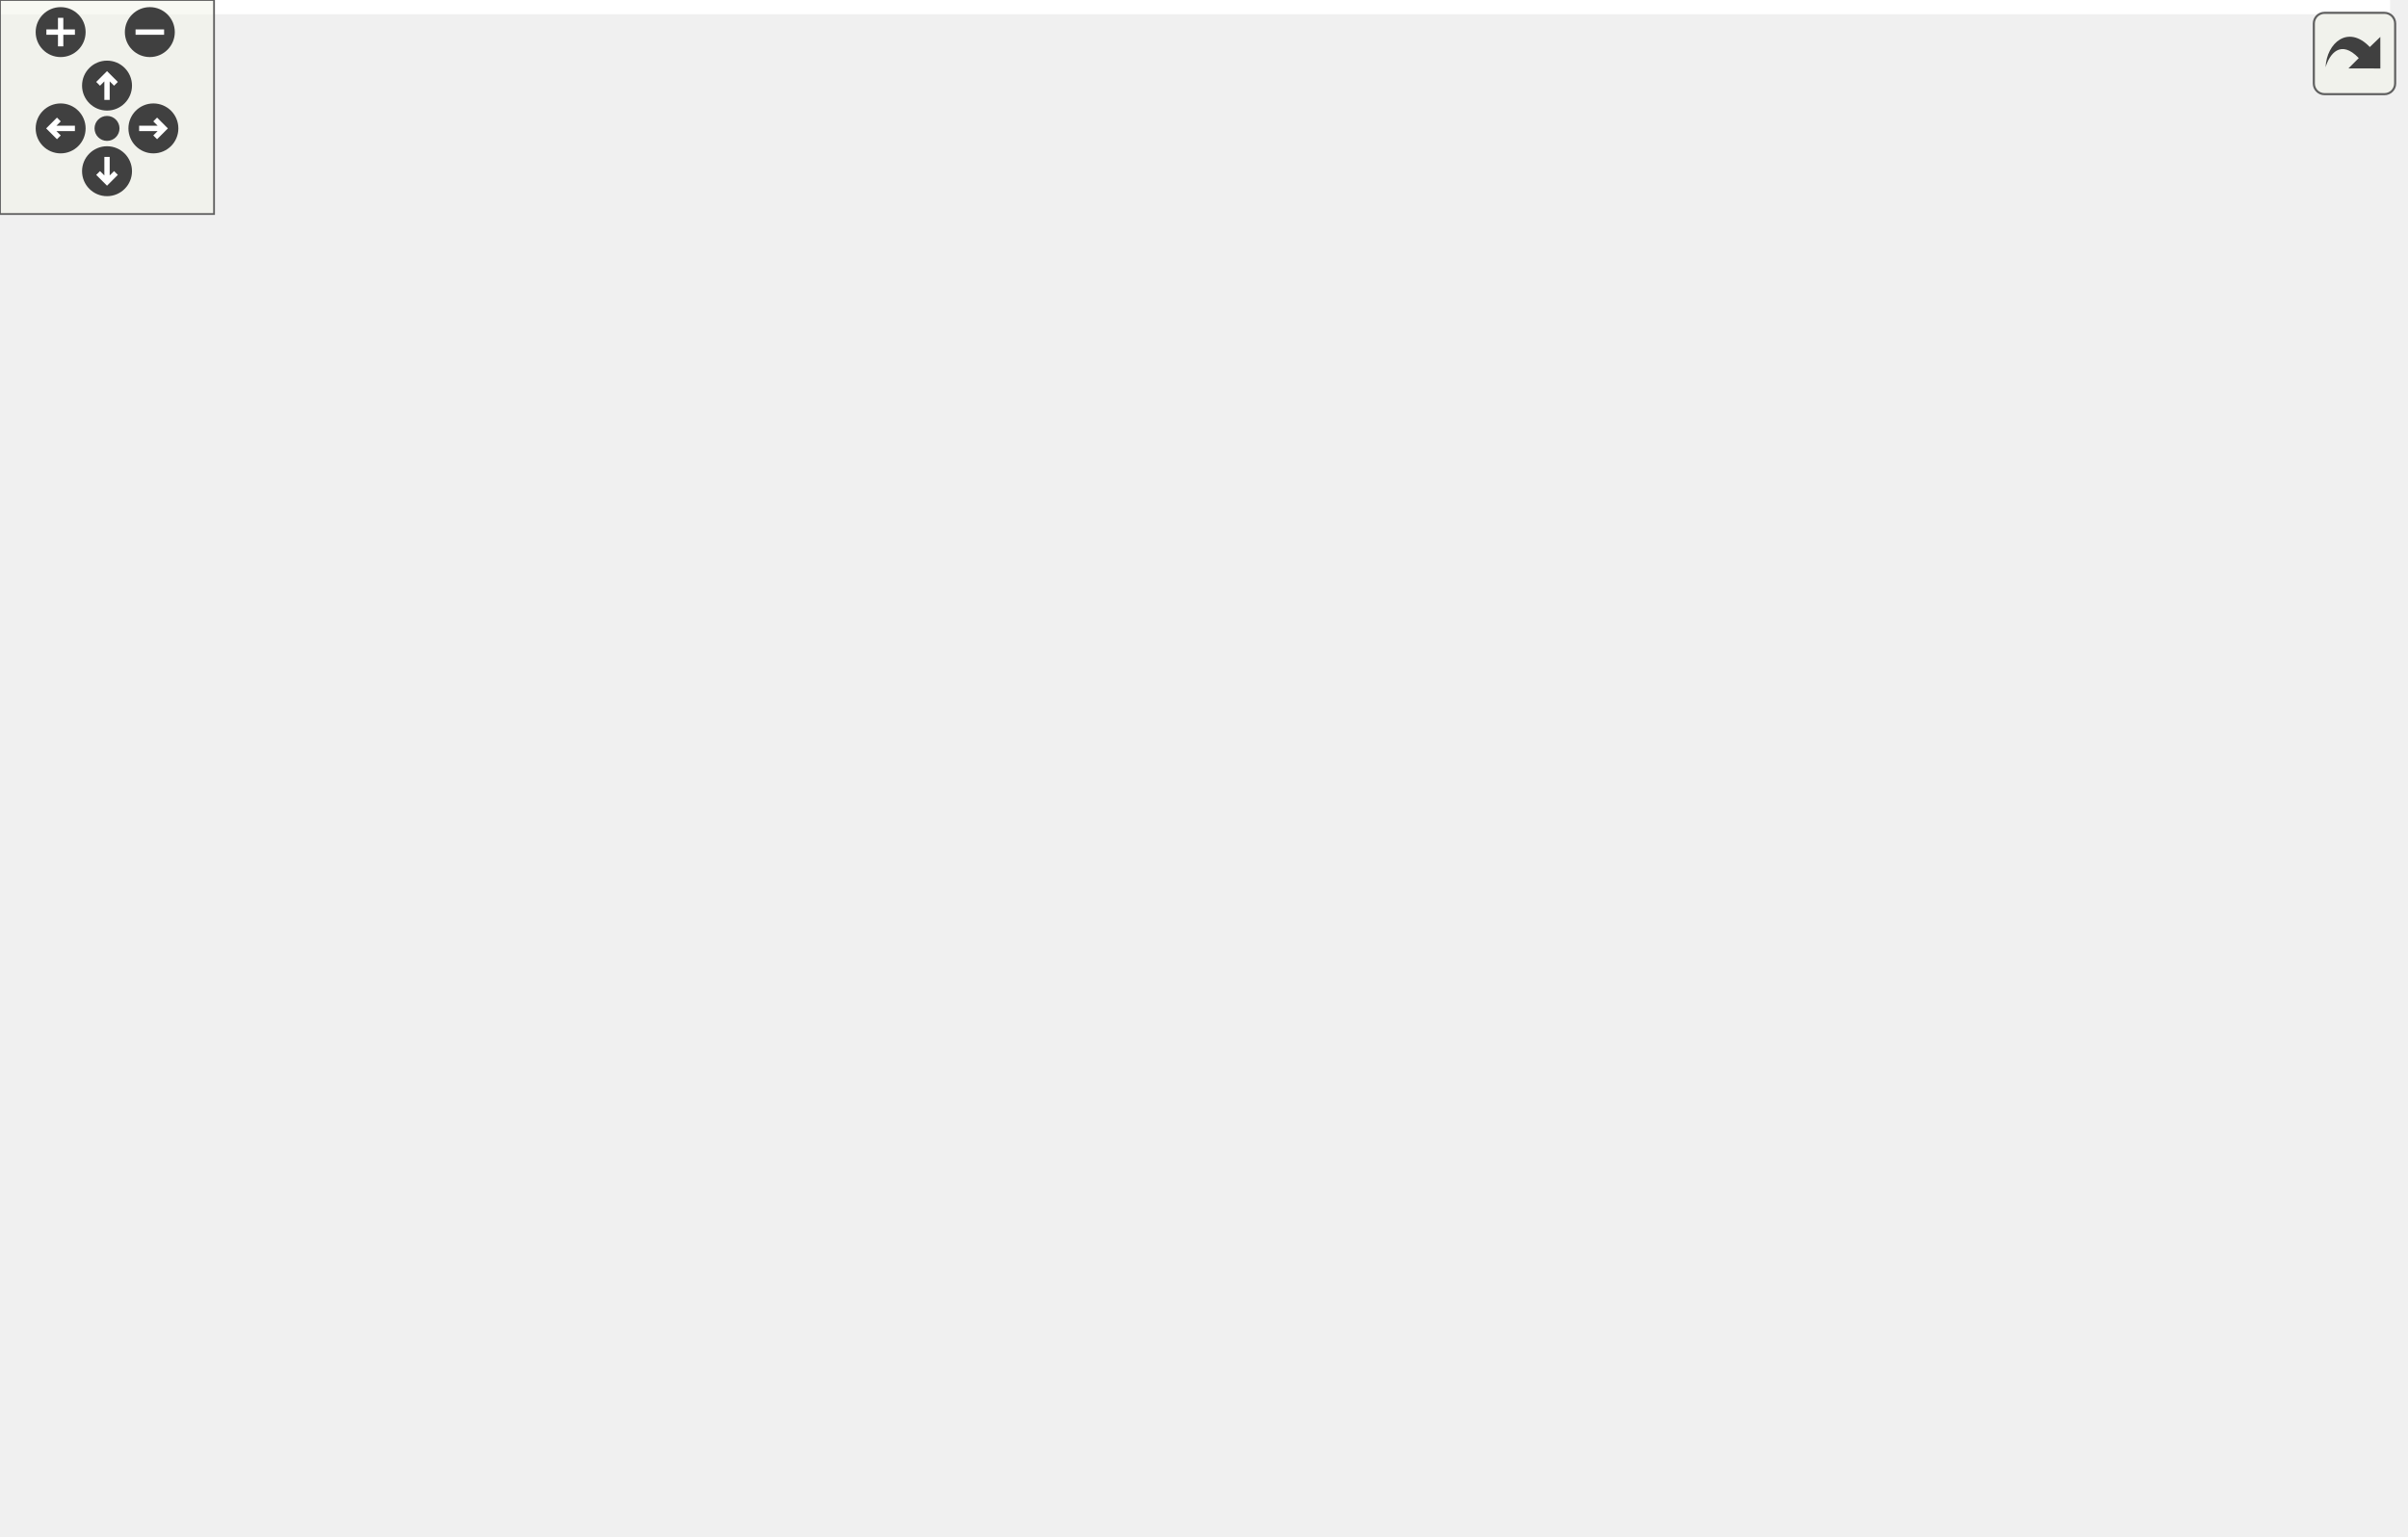
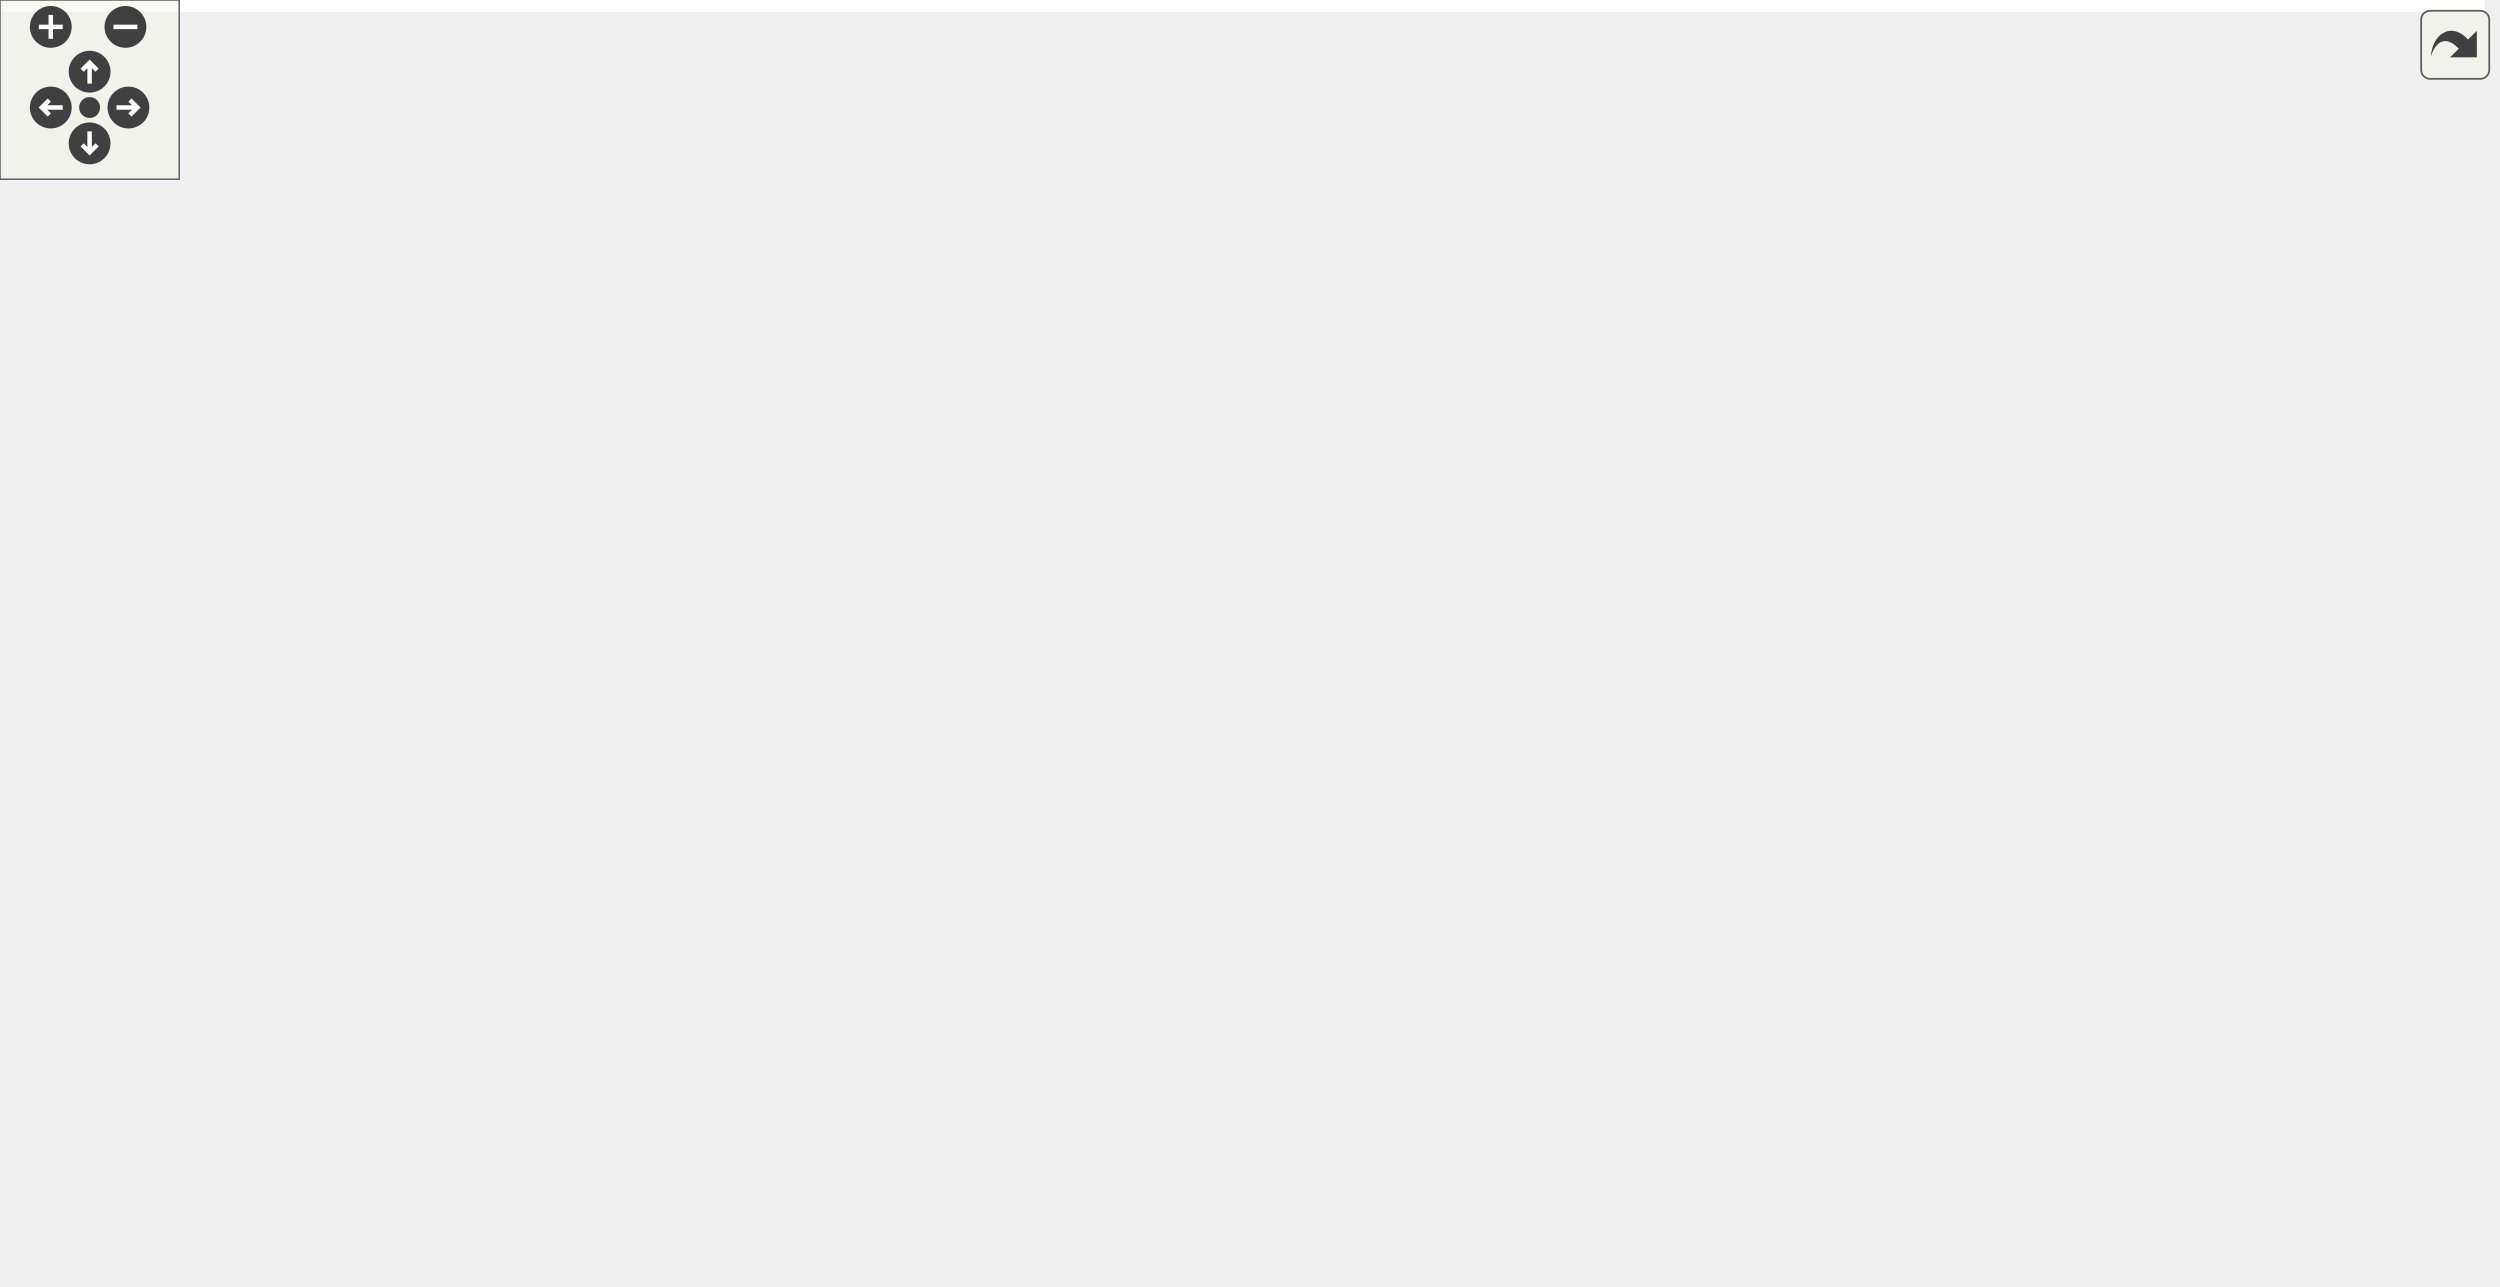
<svg xmlns="http://www.w3.org/2000/svg" xmlns:xlink="http://www.w3.org/1999/xlink" id="main" version="1.1" xml:space="preserve">
  <style type="text/css">
.edge:hover path { stroke: red; }
.edge:hover polygon { stroke: red; fill: red; }
</style>
  <defs>
    <circle id="rim" cx="0" cy="0" r="7" />
    <circle id="rim2" cx="0" cy="0" r="3.5" />
    <g id="zoomPlus">
      <use xlink:href="#rim" fill="#404040">
        <set attributeName="fill" to="#808080" begin="zoomplus.mouseover" end="zoomplus.mouseout" />
      </use>
      <path d="M-4,0h8M0,-4v8" fill="none" stroke="white" stroke-width="1.5" pointer-events="none" />
    </g>
    <g id="zoomMin">
      <use xlink:href="#rim" fill="#404040">
        <set attributeName="fill" to="#808080" begin="zoomminus.mouseover" end="zoomminus.mouseout" />
      </use>
      <path d="M-4,0h8" fill="none" stroke="white" stroke-width="1.5" pointer-events="none" />
    </g>
    <g id="dirArrow">
      <path fill="none" stroke="white" stroke-width="1.5" d="M0,-3.0v7 M-2.5,-0.5L0,-3.0L2.5,-0.5" />
    </g>
    <g id="resetDef">
      <use xlink:href="#rim2" fill="#404040">
        <set attributeName="fill" to="#808080" begin="reset.mouseover" end="reset.mouseout" />
      </use>
    </g>
  </defs>
  <svg id="graph" class="graph">
    <g id="viewport">
-       <polygon fill="white" stroke="transparent" points="-4,4 -4,-370 670,-370 670,4 -4,4" />
+       <polygon fill="white" stroke="transparent" points="-4,4 -4,-370 832,-370 832,4 -4,4" />
      <g id="node1" class="node">
        <g id="a_node1">
          <a xlink:title=" ">
-             <polygon fill="#bfbfbf" stroke="black" points="364,-335.5 364,-365.5 508,-365.5 508,-335.5 364,-335.5" />
-             <text text-anchor="start" x="372" y="-353.5" font-family="Helvetica,sans-Serif" font-size="10.00">/home/ram/OmniTemplate</text>
-             <text text-anchor="middle" x="436" y="-342.5" font-family="Helvetica,sans-Serif" font-size="10.00">/modulo.hpp</text>
+             <polygon fill="#bfbfbf" stroke="black" points="526,-335.5 526,-365.5 670,-365.5 670,-335.5 526,-335.5" />
+             <text text-anchor="start" x="534" y="-353.5" font-family="Helvetica,sans-Serif" font-size="10.00">/home/ram/OmniTemplate</text>
+             <text text-anchor="middle" x="598" y="-342.5" font-family="Helvetica,sans-Serif" font-size="10.00">/modulo.hpp</text>
          </a>
        </g>
      </g>
      <g id="node2" class="node">
        <g id="a_node2">
          <a xlink:href="linear__algebra_8hpp.html" target="_top" xlink:title=" ">
-             <polygon fill="white" stroke="black" points="238,-268.5 238,-298.5 382,-298.5 382,-268.5 238,-268.5" />
-             <text text-anchor="start" x="246" y="-286.5" font-family="Helvetica,sans-Serif" font-size="10.00">/home/ram/OmniTemplate</text>
-             <text text-anchor="middle" x="310" y="-275.5" font-family="Helvetica,sans-Serif" font-size="10.00">/linear_algebra.hpp</text>
+             <polygon fill="white" stroke="black" points="400,-268.5 400,-298.5 544,-298.5 544,-268.5 400,-268.5" />
+             <text text-anchor="start" x="408" y="-286.5" font-family="Helvetica,sans-Serif" font-size="10.00">/home/ram/OmniTemplate</text>
+             <text text-anchor="middle" x="472" y="-275.5" font-family="Helvetica,sans-Serif" font-size="10.00">/linear_algebra.hpp</text>
          </a>
        </g>
      </g>
      <g id="edge1" class="edge">
-         <path fill="none" stroke="midnightblue" d="M399.58,-330.71C379.71,-320.46 355.52,-307.98 337.29,-298.58" />
-         <polygon fill="midnightblue" stroke="midnightblue" points="398.17,-333.92 408.66,-335.4 401.38,-327.7 398.17,-333.92" />
+         <path fill="none" stroke="midnightblue" d="M561.58,-330.71C541.71,-320.46 517.52,-307.98 499.29,-298.58" />
+         <polygon fill="midnightblue" stroke="midnightblue" points="560.17,-333.92 570.66,-335.4 563.38,-327.7 560.17,-333.92" />
      </g>
      <g id="node5" class="node">
        <g id="a_node5">
          <a xlink:href="template_8hpp.html" target="_top" xlink:title=" ">
-             <polygon fill="white" stroke="black" points="300,-67.5 300,-97.5 444,-97.5 444,-67.5 300,-67.5" />
-             <text text-anchor="start" x="308" y="-85.5" font-family="Helvetica,sans-Serif" font-size="10.00">/home/ram/OmniTemplate</text>
-             <text text-anchor="middle" x="372" y="-74.5" font-family="Helvetica,sans-Serif" font-size="10.00">/template.hpp</text>
-           </a>
-         </g>
-       </g>
-       <g id="edge15" class="edge">
-         <path fill="none" stroke="midnightblue" d="M430.2,-325.41C417.14,-271.12 385.74,-140.61 375.38,-97.55" />
-         <polygon fill="midnightblue" stroke="midnightblue" points="426.82,-326.29 432.56,-335.2 433.62,-324.66 426.82,-326.29" />
-       </g>
-       <g id="node9" class="node">
-         <g id="a_node9">
-           <a xlink:href="number__theory_8hpp.html" target="_top" xlink:title=" ">
-             <polygon fill="white" stroke="black" points="438,-201.5 438,-231.5 582,-231.5 582,-201.5 438,-201.5" />
-             <text text-anchor="start" x="446" y="-219.5" font-family="Helvetica,sans-Serif" font-size="10.00">/home/ram/OmniTemplate</text>
-             <text text-anchor="middle" x="510" y="-208.5" font-family="Helvetica,sans-Serif" font-size="10.00">/number_theory.hpp</text>
-           </a>
-         </g>
-       </g>
-       <g id="edge11" class="edge">
-         <path fill="none" stroke="midnightblue" d="M448.91,-326.48C464.27,-299.07 489.43,-254.19 502.14,-231.52" />
-         <polygon fill="midnightblue" stroke="midnightblue" points="445.76,-324.94 443.92,-335.37 451.86,-328.36 445.76,-324.94" />
+             <polygon fill="white" stroke="black" points="462,-67.5 462,-97.5 606,-97.5 606,-67.5 462,-67.5" />
+             <text text-anchor="start" x="470" y="-85.5" font-family="Helvetica,sans-Serif" font-size="10.00">/home/ram/OmniTemplate</text>
+             <text text-anchor="middle" x="534" y="-74.5" font-family="Helvetica,sans-Serif" font-size="10.00">/template.hpp</text>
+           </a>
+         </g>
+       </g>
+       <g id="edge16" class="edge">
+         <path fill="none" stroke="midnightblue" d="M592.2,-325.41C579.14,-271.12 547.74,-140.61 537.38,-97.55" />
+         <polygon fill="midnightblue" stroke="midnightblue" points="588.82,-326.29 594.56,-335.2 595.62,-324.66 588.82,-326.29" />
      </g>
      <g id="node10" class="node">
        <g id="a_node10">
+           <a xlink:href="number__theory_8hpp.html" target="_top" xlink:title=" ">
+             <polygon fill="white" stroke="black" points="600,-201.5 600,-231.5 744,-231.5 744,-201.5 600,-201.5" />
+             <text text-anchor="start" x="608" y="-219.5" font-family="Helvetica,sans-Serif" font-size="10.00">/home/ram/OmniTemplate</text>
+             <text text-anchor="middle" x="672" y="-208.5" font-family="Helvetica,sans-Serif" font-size="10.00">/number_theory.hpp</text>
+           </a>
+         </g>
+       </g>
+       <g id="edge12" class="edge">
+         <path fill="none" stroke="midnightblue" d="M610.91,-326.48C626.27,-299.07 651.43,-254.19 664.14,-231.52" />
+         <polygon fill="midnightblue" stroke="midnightblue" points="607.76,-324.94 605.92,-335.37 613.86,-328.36 607.76,-324.94" />
+       </g>
+       <g id="node11" class="node">
+         <g id="a_node11">
          <a xlink:href="permutation_8hpp.html" target="_top" xlink:title=" ">
-             <polygon fill="white" stroke="black" points="522,-268.5 522,-298.5 666,-298.5 666,-268.5 522,-268.5" />
-             <text text-anchor="start" x="530" y="-286.5" font-family="Helvetica,sans-Serif" font-size="10.00">/home/ram/OmniTemplate</text>
-             <text text-anchor="middle" x="594" y="-275.5" font-family="Helvetica,sans-Serif" font-size="10.00">/permutation.hpp</text>
-           </a>
-         </g>
-       </g>
-       <g id="edge13" class="edge">
-         <path fill="none" stroke="midnightblue" d="M479.65,-331.54C504.93,-321.14 536.3,-308.24 559.78,-298.58" />
-         <polygon fill="midnightblue" stroke="midnightblue" points="478.2,-328.35 470.28,-335.4 480.86,-334.83 478.2,-328.35" />
+             <polygon fill="white" stroke="black" points="684,-268.5 684,-298.5 828,-298.5 828,-268.5 684,-268.5" />
+             <text text-anchor="start" x="692" y="-286.5" font-family="Helvetica,sans-Serif" font-size="10.00">/home/ram/OmniTemplate</text>
+             <text text-anchor="middle" x="756" y="-275.5" font-family="Helvetica,sans-Serif" font-size="10.00">/permutation.hpp</text>
+           </a>
+         </g>
+       </g>
+       <g id="edge14" class="edge">
+         <path fill="none" stroke="midnightblue" d="M641.65,-331.54C666.93,-321.14 698.3,-308.24 721.78,-298.58" />
+         <polygon fill="midnightblue" stroke="midnightblue" points="640.2,-328.35 632.28,-335.4 642.86,-334.83 640.2,-328.35" />
      </g>
      <g id="node3" class="node">
        <g id="a_node3">
          <a xlink:href="graph__theory_8hpp.html" target="_top" xlink:title=" ">
-             <polygon fill="white" stroke="black" points="150,-201.5 150,-231.5 294,-231.5 294,-201.5 150,-201.5" />
-             <text text-anchor="start" x="158" y="-219.5" font-family="Helvetica,sans-Serif" font-size="10.00">/home/ram/OmniTemplate</text>
-             <text text-anchor="middle" x="222" y="-208.5" font-family="Helvetica,sans-Serif" font-size="10.00">/graph_theory.hpp</text>
+             <polygon fill="white" stroke="black" points="200,-201.5 200,-231.5 344,-231.5 344,-201.5 200,-201.5" />
+             <text text-anchor="start" x="208" y="-219.5" font-family="Helvetica,sans-Serif" font-size="10.00">/home/ram/OmniTemplate</text>
+             <text text-anchor="middle" x="272" y="-208.5" font-family="Helvetica,sans-Serif" font-size="10.00">/graph_theory.hpp</text>
          </a>
        </g>
      </g>
      <g id="edge2" class="edge">
-         <path fill="none" stroke="midnightblue" d="M282.86,-262.45C269.32,-252.45 253.27,-240.6 241.06,-231.58" />
-         <polygon fill="midnightblue" stroke="midnightblue" points="280.78,-265.27 290.91,-268.4 284.94,-259.64 280.78,-265.27" />
-       </g>
-       <g id="edge10" class="edge">
-         <path fill="none" stroke="midnightblue" d="M319.67,-258.73C329.01,-235.19 343.15,-198 353,-165 359.94,-141.75 365.91,-114.15 369.22,-97.77" />
-         <polygon fill="midnightblue" stroke="midnightblue" points="316.34,-257.63 315.87,-268.22 322.84,-260.24 316.34,-257.63" />
+         <path fill="none" stroke="midnightblue" d="M418.85,-265.23C386.5,-254.71 345.69,-241.45 315.31,-231.58" />
+         <polygon fill="midnightblue" stroke="midnightblue" points="418.01,-268.63 428.6,-268.4 420.17,-261.98 418.01,-268.63" />
+       </g>
+       <g id="edge11" class="edge">
+         <path fill="none" stroke="midnightblue" d="M481.67,-258.73C491.01,-235.19 505.15,-198 515,-165 521.94,-141.75 527.91,-114.15 531.22,-97.77" />
+         <polygon fill="midnightblue" stroke="midnightblue" points="478.34,-257.63 477.87,-268.22 484.84,-260.24 478.34,-257.63" />
      </g>
      <g id="node4" class="node">
        <g id="a_node4">
          <a xlink:href="2sat_8hpp.html" target="_top" xlink:title=" ">
            <polygon fill="white" stroke="black" points="0,-134.5 0,-164.5 144,-164.5 144,-134.5 0,-134.5" />
            <text text-anchor="start" x="8" y="-152.5" font-family="Helvetica,sans-Serif" font-size="10.00">/home/ram/OmniTemplate</text>
            <text text-anchor="middle" x="72" y="-141.5" font-family="Helvetica,sans-Serif" font-size="10.00">/2sat.hpp</text>
          </a>
        </g>
      </g>
      <g id="edge3" class="edge">
-         <path fill="none" stroke="midnightblue" d="M180.25,-197.41C156.3,-187.03 126.68,-174.2 104.48,-164.58" />
-         <polygon fill="midnightblue" stroke="midnightblue" points="178.89,-200.63 189.45,-201.4 181.67,-194.21 178.89,-200.63" />
-       </g>
-       <g id="edge9" class="edge">
-         <path fill="none" stroke="midnightblue" d="M202.6,-193.38C189.76,-175.95 177.55,-151.72 191,-134 204.51,-116.2 255.4,-102.99 299.79,-94.55" />
-         <polygon fill="midnightblue" stroke="midnightblue" points="199.91,-195.63 208.84,-201.33 205.42,-191.3 199.91,-195.63" />
+         <path fill="none" stroke="midnightblue" d="M218.85,-198.23C186.5,-187.71 145.69,-174.45 115.31,-164.58" />
+         <polygon fill="midnightblue" stroke="midnightblue" points="218.01,-201.63 228.6,-201.4 220.17,-194.98 218.01,-201.63" />
+       </g>
+       <g id="edge10" class="edge">
+         <path fill="none" stroke="midnightblue" d="M231.51,-196.65C202.42,-180.59 171.5,-156.58 191,-134 225.27,-94.31 371.8,-85.25 461.89,-83.52" />
+         <polygon fill="midnightblue" stroke="midnightblue" points="229.94,-199.78 240.42,-201.37 233.22,-193.6 229.94,-199.78" />
      </g>
      <g id="node8" class="node">
        <g id="a_node8">
-           <a xlink:href="hld_8hpp.html" target="_top" xlink:title=" ">
+           <a xlink:href="flow_8cpp.html" target="_top" xlink:title=" ">
            <polygon fill="white" stroke="black" points="200,-134.5 200,-164.5 344,-164.5 344,-134.5 200,-134.5" />
            <text text-anchor="start" x="208" y="-152.5" font-family="Helvetica,sans-Serif" font-size="10.00">/home/ram/OmniTemplate</text>
-             <text text-anchor="middle" x="272" y="-141.5" font-family="Helvetica,sans-Serif" font-size="10.00">/hld.hpp</text>
+             <text text-anchor="middle" x="272" y="-141.5" font-family="Helvetica,sans-Serif" font-size="10.00">/flow.cpp</text>
          </a>
        </g>
      </g>
      <g id="edge7" class="edge">
-         <path fill="none" stroke="midnightblue" d="M238.96,-193.45C246.31,-183.9 254.69,-173 261.17,-164.58" />
-         <polygon fill="midnightblue" stroke="midnightblue" points="236.17,-191.34 232.85,-201.4 241.72,-195.6 236.17,-191.34" />
+         <path fill="none" stroke="midnightblue" d="M272,-191.11C272,-182.15 272,-172.32 272,-164.58" />
+         <polygon fill="midnightblue" stroke="midnightblue" points="268.5,-191.4 272,-201.4 275.5,-191.4 268.5,-191.4" />
+       </g>
+       <g id="node9" class="node">
+         <g id="a_node9">
+           <a xlink:href="hld_8hpp.html" target="_top" xlink:title=" ">
+             <polygon fill="white" stroke="black" points="362,-134.5 362,-164.5 506,-164.5 506,-134.5 362,-134.5" />
+             <text text-anchor="start" x="370" y="-152.5" font-family="Helvetica,sans-Serif" font-size="10.00">/home/ram/OmniTemplate</text>
+             <text text-anchor="middle" x="434" y="-141.5" font-family="Helvetica,sans-Serif" font-size="10.00">/hld.hpp</text>
+           </a>
+         </g>
+       </g>
+       <g id="edge8" class="edge">
+         <path fill="none" stroke="midnightblue" d="M316.75,-197.54C342.67,-187.14 374.84,-174.24 398.92,-164.58" />
+         <polygon fill="midnightblue" stroke="midnightblue" points="315.13,-194.42 307.15,-201.4 317.74,-200.92 315.13,-194.42" />
      </g>
      <g id="edge4" class="edge">
-         <path fill="none" stroke="midnightblue" d="M146.7,-132.32C196,-121.63 259.96,-107.77 307.13,-97.55" />
-         <polygon fill="midnightblue" stroke="midnightblue" points="145.76,-128.94 136.73,-134.48 147.24,-135.78 145.76,-128.94" />
+         <path fill="none" stroke="midnightblue" d="M154.18,-134.58C155.46,-134.39 156.74,-134.19 158,-134 263.5,-118.03 386.04,-102.05 461.82,-92.47" />
+         <polygon fill="midnightblue" stroke="midnightblue" points="153.57,-131.14 144.23,-136.14 154.65,-138.05 153.57,-131.14" />
      </g>
      <g id="node6" class="node">
        <g id="a_node6">
          <a xlink:href="program_8cpp.html" target="_top" xlink:title=" ">
-             <polygon fill="white" stroke="black" points="219,-0.5 219,-30.5 363,-30.5 363,-0.5 219,-0.5" />
-             <text text-anchor="start" x="227" y="-18.5" font-family="Helvetica,sans-Serif" font-size="10.00">/home/ram/OmniTemplate</text>
-             <text text-anchor="middle" x="291" y="-7.5" font-family="Helvetica,sans-Serif" font-size="10.00">/program.cpp</text>
+             <polygon fill="white" stroke="black" points="381,-0.5 381,-30.5 525,-30.5 525,-0.5 381,-0.5" />
+             <text text-anchor="start" x="389" y="-18.5" font-family="Helvetica,sans-Serif" font-size="10.00">/home/ram/OmniTemplate</text>
+             <text text-anchor="middle" x="453" y="-7.5" font-family="Helvetica,sans-Serif" font-size="10.00">/program.cpp</text>
          </a>
        </g>
      </g>
      <g id="edge5" class="edge">
-         <path fill="none" stroke="midnightblue" d="M346.31,-60.88C334,-51.01 319.57,-39.43 308.54,-30.58" />
-         <polygon fill="midnightblue" stroke="midnightblue" points="344.43,-63.87 354.42,-67.4 348.82,-58.41 344.43,-63.87" />
+         <path fill="none" stroke="midnightblue" d="M508.31,-60.88C496,-51.01 481.57,-39.43 470.54,-30.58" />
+         <polygon fill="midnightblue" stroke="midnightblue" points="506.43,-63.87 516.42,-67.4 510.82,-58.41 506.43,-63.87" />
      </g>
      <g id="node7" class="node">
        <g id="a_node7">
          <a xlink:href="test_8cpp.html" target="_top" xlink:title=" ">
-             <polygon fill="white" stroke="black" points="381,-0.5 381,-30.5 525,-30.5 525,-0.5 381,-0.5" />
-             <text text-anchor="start" x="389" y="-18.5" font-family="Helvetica,sans-Serif" font-size="10.00">/home/ram/OmniTemplate</text>
-             <text text-anchor="middle" x="453" y="-7.5" font-family="Helvetica,sans-Serif" font-size="10.00">/test.cpp</text>
+             <polygon fill="white" stroke="black" points="543,-0.5 543,-30.5 687,-30.5 687,-0.5 543,-0.5" />
+             <text text-anchor="start" x="551" y="-18.5" font-family="Helvetica,sans-Serif" font-size="10.00">/home/ram/OmniTemplate</text>
+             <text text-anchor="middle" x="615" y="-7.5" font-family="Helvetica,sans-Serif" font-size="10.00">/test.cpp</text>
          </a>
        </g>
      </g>
      <g id="edge6" class="edge">
-         <path fill="none" stroke="midnightblue" d="M397.69,-60.88C410,-51.01 424.43,-39.43 435.46,-30.58" />
-         <polygon fill="midnightblue" stroke="midnightblue" points="395.18,-58.41 389.58,-67.4 399.57,-63.87 395.18,-58.41" />
-       </g>
-       <g id="edge8" class="edge">
-         <path fill="none" stroke="midnightblue" d="M302.41,-128.73C317.88,-118.68 336.33,-106.68 350.34,-97.58" />
-         <polygon fill="midnightblue" stroke="midnightblue" points="300.18,-126.01 293.7,-134.4 303.99,-131.88 300.18,-126.01" />
-       </g>
-       <g id="edge12" class="edge">
-         <path fill="none" stroke="midnightblue" d="M487.78,-194.25C459.34,-167.04 410.87,-120.68 386.66,-97.52" />
-         <polygon fill="midnightblue" stroke="midnightblue" points="485.59,-196.99 495.23,-201.37 490.42,-191.93 485.59,-196.99" />
-       </g>
-       <g id="edge14" class="edge">
-         <path fill="none" stroke="midnightblue" d="M599.09,-258.42C601.4,-241.14 601.61,-218.01 591,-201 555.67,-144.34 483.03,-113.25 431.09,-97.51" />
-         <polygon fill="midnightblue" stroke="midnightblue" points="595.64,-257.87 597.46,-268.31 602.54,-259.01 595.64,-257.87" />
+         <path fill="none" stroke="midnightblue" d="M559.69,-60.88C572,-51.01 586.43,-39.43 597.46,-30.58" />
+         <polygon fill="midnightblue" stroke="midnightblue" points="557.18,-58.41 551.58,-67.4 561.57,-63.87 557.18,-58.41" />
+       </g>
+       <g id="edge9" class="edge">
+         <path fill="none" stroke="midnightblue" d="M464.41,-128.73C479.88,-118.68 498.33,-106.68 512.34,-97.58" />
+         <polygon fill="midnightblue" stroke="midnightblue" points="462.18,-126.01 455.7,-134.4 465.99,-131.88 462.18,-126.01" />
+       </g>
+       <g id="edge13" class="edge">
+         <path fill="none" stroke="midnightblue" d="M649.78,-194.25C621.34,-167.04 572.87,-120.68 548.66,-97.52" />
+         <polygon fill="midnightblue" stroke="midnightblue" points="647.59,-196.99 657.23,-201.37 652.42,-191.93 647.59,-196.99" />
+       </g>
+       <g id="edge15" class="edge">
+         <path fill="none" stroke="midnightblue" d="M761.09,-258.42C763.4,-241.14 763.61,-218.01 753,-201 717.67,-144.34 645.03,-113.25 593.09,-97.51" />
+         <polygon fill="midnightblue" stroke="midnightblue" points="757.64,-257.87 759.46,-268.31 764.54,-259.01 757.64,-257.87" />
      </g>
    </g>
  </svg>
  <g id="navigator" transform="translate(0 0)" fill="#404254">
    <rect fill="#f2f5e9" fill-opacity="0.5" stroke="#606060" stroke-width=".5" x="0" y="0" width="60" height="60" />
    <use id="zoomplus" xlink:href="#zoomPlus" x="17" y="9" />
    <use id="zoomminus" xlink:href="#zoomMin" x="42" y="9" />
    <use id="reset" xlink:href="#resetDef" x="30" y="36" />
    <g id="arrowUp" xlink:href="#dirArrow" transform="translate(30 24)">
      <use xlink:href="#rim" fill="#404040">
        <set attributeName="fill" to="#808080" begin="arrowUp.mouseover" end="arrowUp.mouseout" />
      </use>
      <path fill="none" stroke="white" stroke-width="1.5" d="M0,-3.0v7 M-2.5,-0.5L0,-3.0L2.5,-0.5" />
    </g>
    <g id="arrowRight" xlink:href="#dirArrow" transform="rotate(90) translate(36 -43)">
      <use xlink:href="#rim" fill="#404040">
        <set attributeName="fill" to="#808080" begin="arrowRight.mouseover" end="arrowRight.mouseout" />
      </use>
      <path fill="none" stroke="white" stroke-width="1.5" d="M0,-3.0v7 M-2.5,-0.5L0,-3.0L2.5,-0.5" />
    </g>
    <g id="arrowDown" xlink:href="#dirArrow" transform="rotate(180) translate(-30 -48)">
      <use xlink:href="#rim" fill="#404040">
        <set attributeName="fill" to="#808080" begin="arrowDown.mouseover" end="arrowDown.mouseout" />
      </use>
      <path fill="none" stroke="white" stroke-width="1.5" d="M0,-3.0v7 M-2.5,-0.5L0,-3.0L2.5,-0.5" />
    </g>
    <g id="arrowLeft" xlink:href="#dirArrow" transform="rotate(270) translate(-36 17)">
      <use xlink:href="#rim" fill="#404040">
        <set attributeName="fill" to="#808080" begin="arrowLeft.mouseover" end="arrowLeft.mouseout" />
      </use>
      <path fill="none" stroke="white" stroke-width="1.5" d="M0,-3.0v7 M-2.5,-0.5L0,-3.0L2.5,-0.5" />
    </g>
  </g>
  <svg viewBox="0 0 15 15" width="100%" height="30px" preserveAspectRatio="xMaxYMin meet">
    <g id="arrow_out" transform="scale(0.3 0.3)">
      <a xlink:href="modulo_8hpp__dep__incl_org.svg" target="_base">
        <rect id="button" ry="5" rx="5" y="6" x="6" height="38" width="38" fill="#f2f5e9" fill-opacity="0.5" stroke="#606060" stroke-width="1.0" />
        <path id="arrow" d="M 11.5,31.437 C 11.94,20.098 22.043,11.323 32.159,21.979 L 37.069,17.246 C 37.069,17.246 37.088,32 37.088,32 L 22.16,31.978 C 22.16,31.978 26.998,27.14 26.998,27.14 C 18.529,18.264 13.292,25.23 11.5,31.437 z" style="fill:#404040;" />
      </a>
    </g>
  </svg>
</svg>
